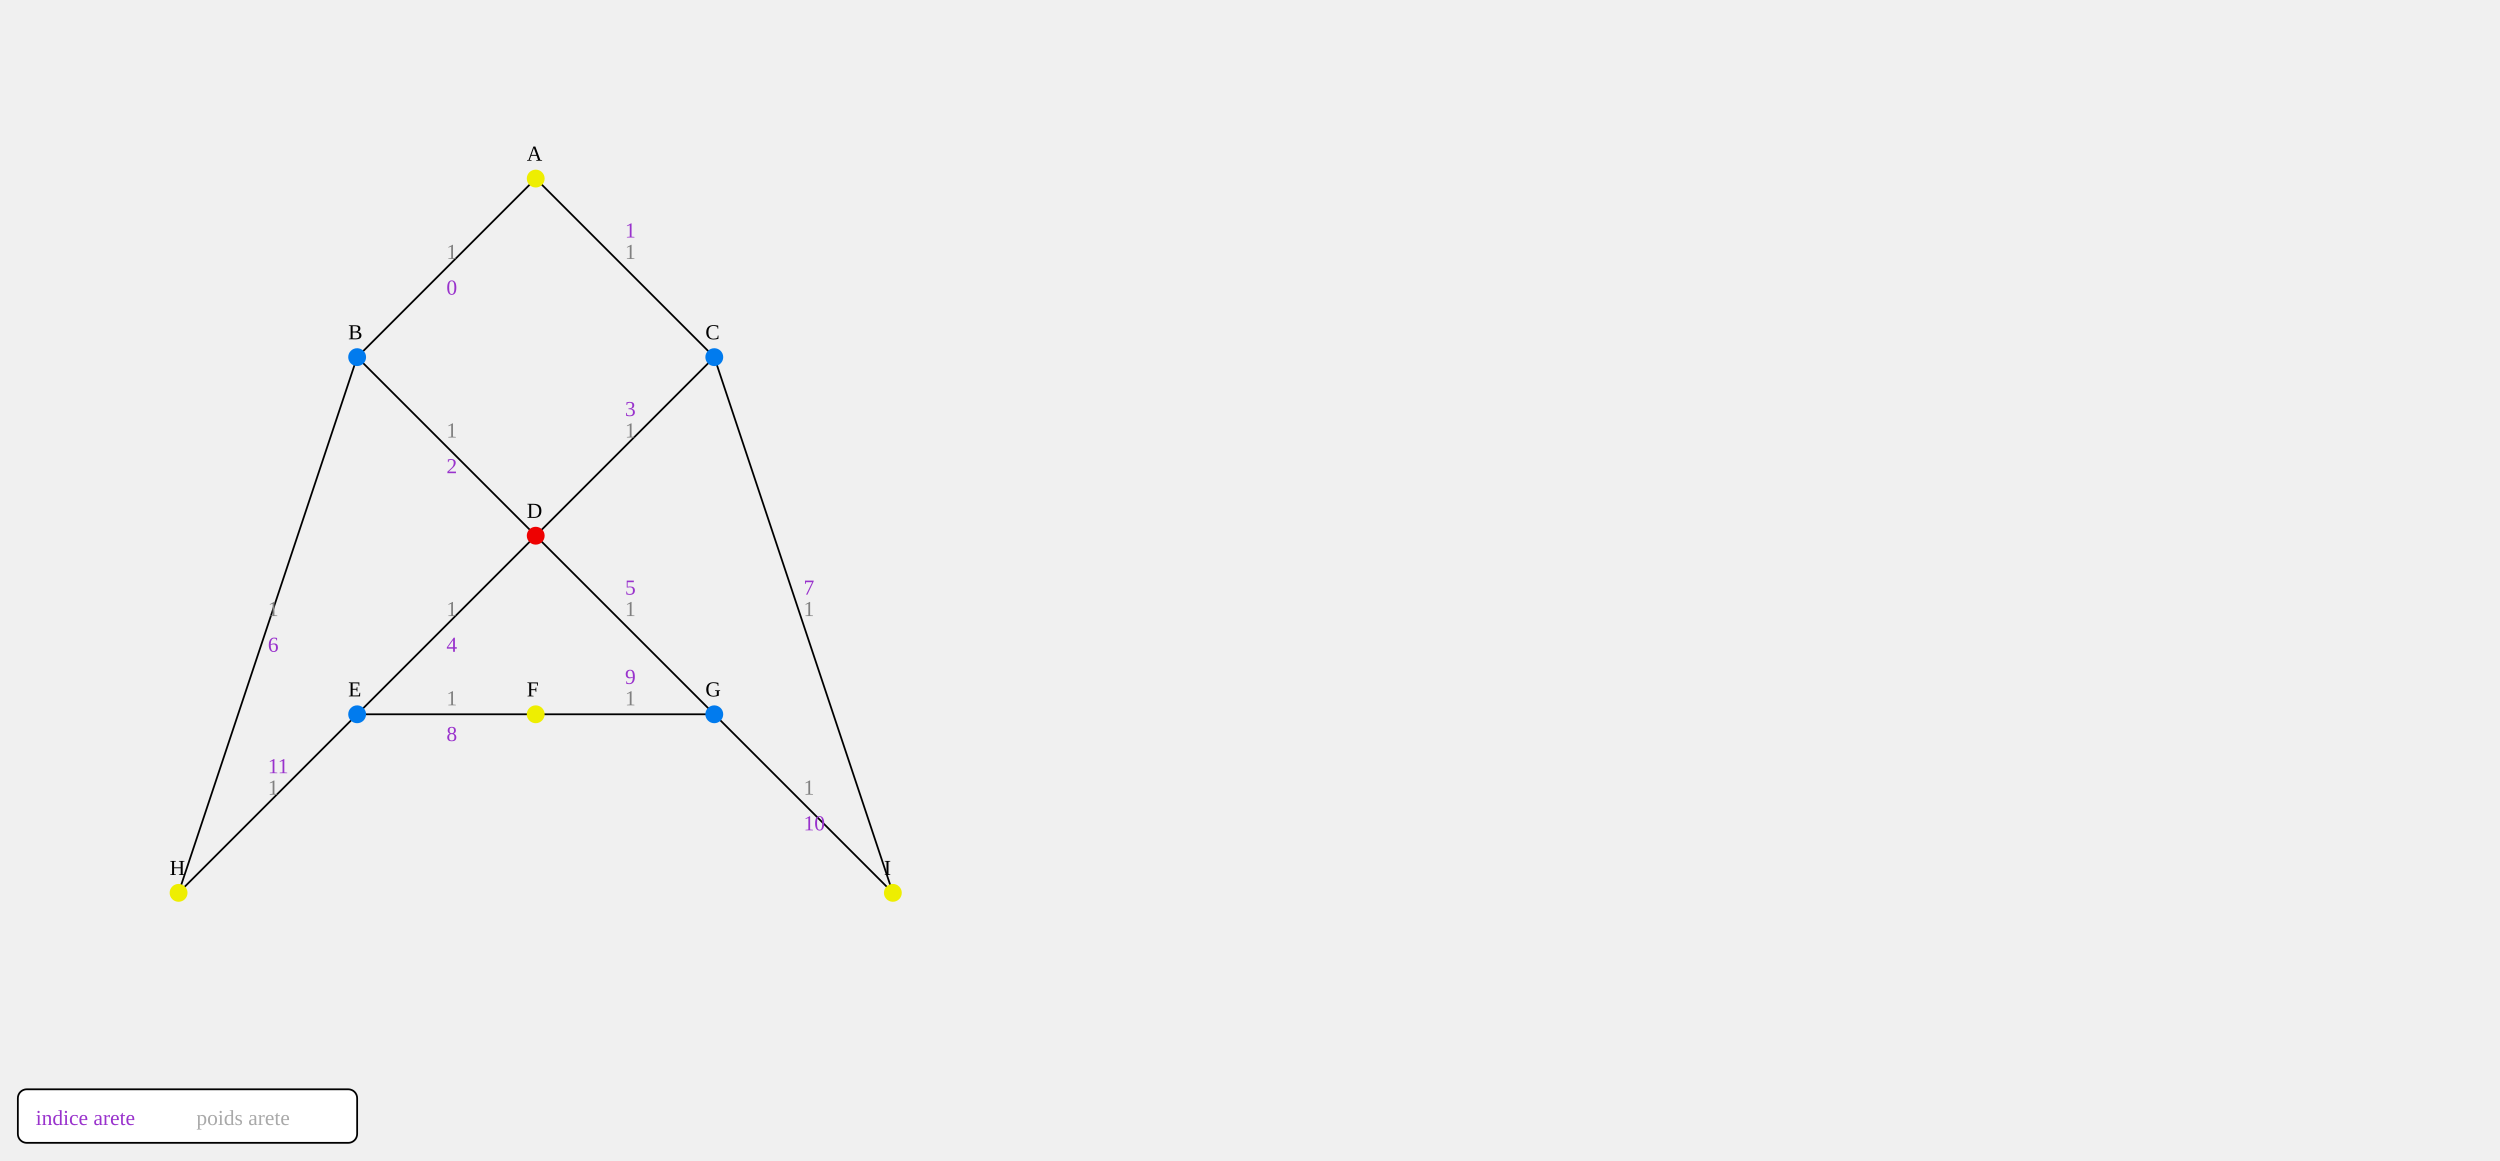
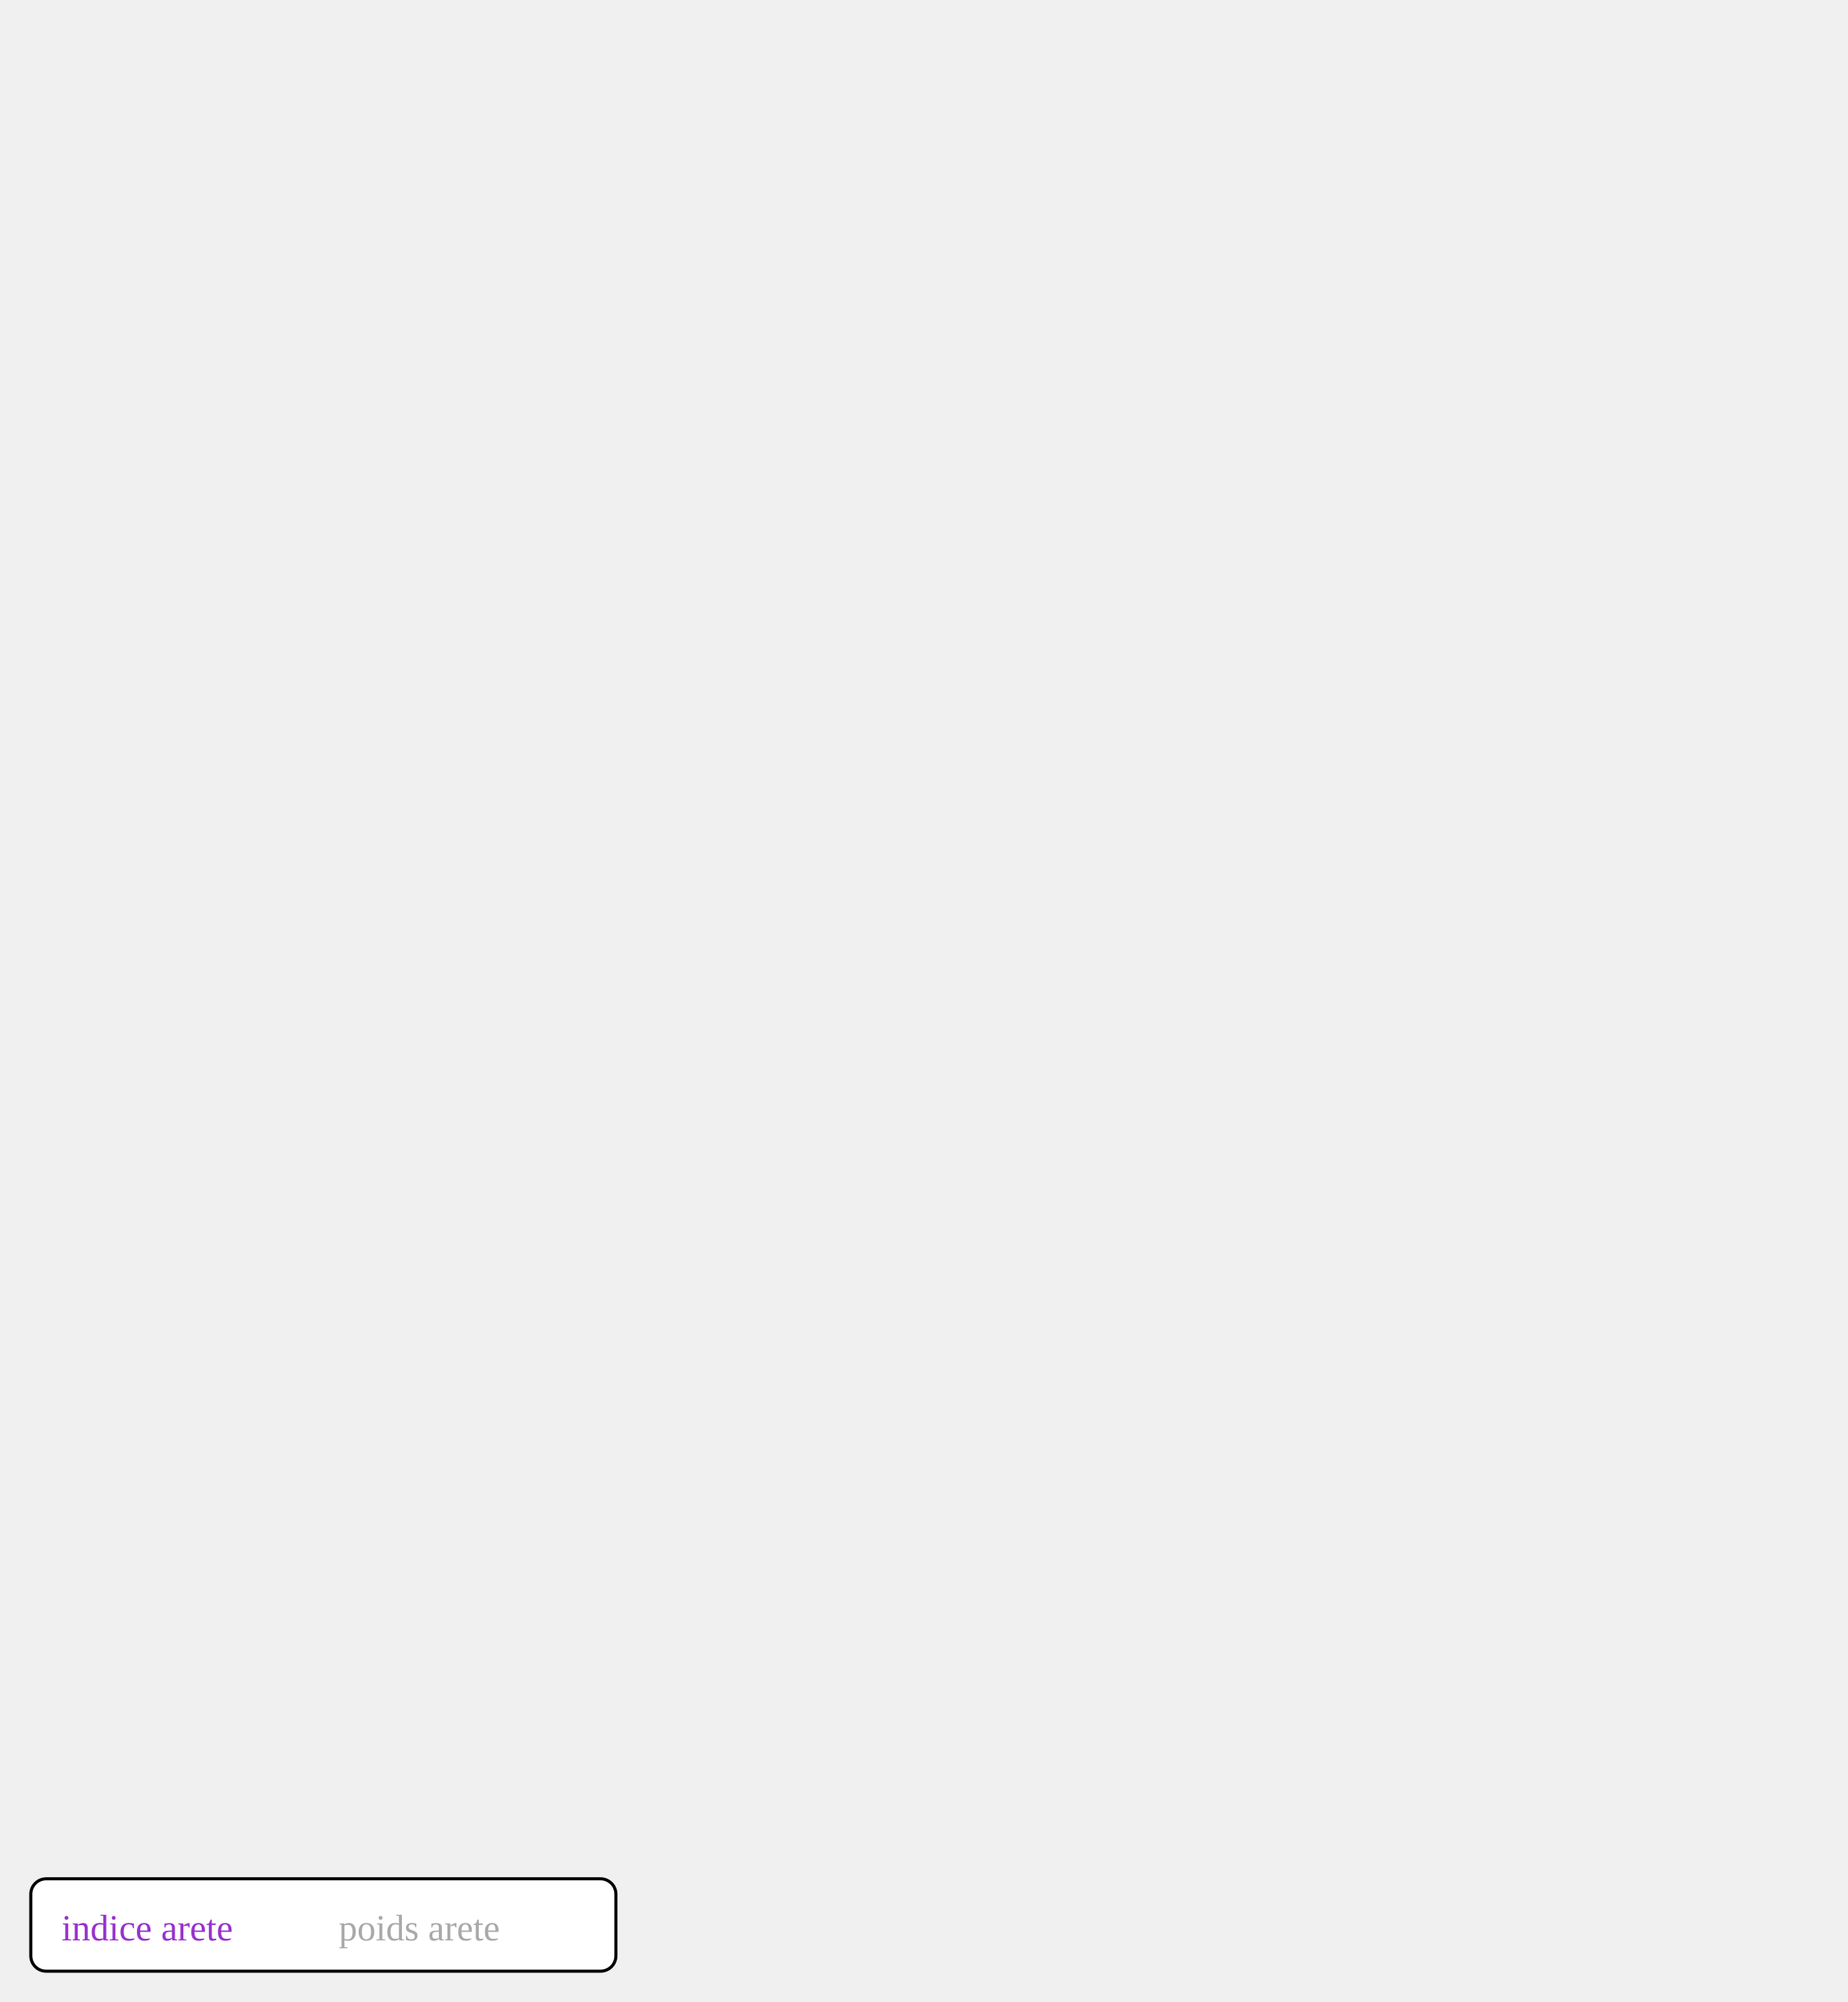
- <svg xmlns="http://www.w3.org/2000/svg" version="1.1" width="1400" height="650">
-   <line x1="300" y1="100" x2="200" y2="200" stroke="black" />
-   <text x="250" y="165" fill="darkorchid">0</text>
-   <text x="250" y="145" fill="grey">1</text>
-   <line x1="300" y1="100" x2="400" y2="200" stroke="black" />
-   <text x="350" y="133" fill="darkorchid">1</text>
-   <text x="350" y="145" fill="grey">1</text>
-   <line x1="200" y1="200" x2="300" y2="300" stroke="black" />
-   <text x="250" y="265" fill="darkorchid">2</text>
-   <text x="250" y="245" fill="grey">1</text>
-   <line x1="400" y1="200" x2="300" y2="300" stroke="black" />
-   <text x="350" y="233" fill="darkorchid">3</text>
-   <text x="350" y="245" fill="grey">1</text>
-   <line x1="300" y1="300" x2="200" y2="400" stroke="black" />
-   <text x="250" y="365" fill="darkorchid">4</text>
-   <text x="250" y="345" fill="grey">1</text>
-   <line x1="300" y1="300" x2="400" y2="400" stroke="black" />
-   <text x="350" y="333" fill="darkorchid">5</text>
-   <text x="350" y="345" fill="grey">1</text>
-   <line x1="200" y1="200" x2="100" y2="500" stroke="black" />
-   <text x="150" y="365" fill="darkorchid">6</text>
-   <text x="150" y="345" fill="grey">1</text>
-   <line x1="400" y1="200" x2="500" y2="500" stroke="black" />
-   <text x="450" y="333" fill="darkorchid">7</text>
-   <text x="450" y="345" fill="grey">1</text>
-   <line x1="200" y1="400" x2="300" y2="400" stroke="black" />
-   <text x="250" y="415" fill="darkorchid">8</text>
-   <text x="250" y="395" fill="grey">1</text>
-   <line x1="300" y1="400" x2="400" y2="400" stroke="black" />
-   <text x="350" y="383" fill="darkorchid">9</text>
-   <text x="350" y="395" fill="grey">1</text>
-   <line x1="400" y1="400" x2="500" y2="500" stroke="black" />
-   <text x="450" y="465" fill="darkorchid">10</text>
-   <text x="450" y="445" fill="grey">1</text>
-   <line x1="200" y1="400" x2="100" y2="500" stroke="black" />
-   <text x="150" y="433" fill="darkorchid">11</text>
-   <text x="150" y="445" fill="grey">1</text>
-   <circle cx="300" cy="100" r="5" fill="rgb(238,238,1)" />
-   <text x="295" y="90" fill="black">A</text>
-   <circle cx="200" cy="200" r="5" fill="rgb(1,123,238)" />
-   <text x="195" y="190" fill="black">B</text>
-   <circle cx="400" cy="200" r="5" fill="rgb(1,123,238)" />
-   <text x="395" y="190" fill="black">C</text>
-   <circle cx="300" cy="300" r="5" fill="rgb(238,1,1)" />
-   <text x="295" y="290" fill="black">D</text>
-   <circle cx="200" cy="400" r="5" fill="rgb(1,123,238)" />
-   <text x="195" y="390" fill="black">E</text>
-   <circle cx="300" cy="400" r="5" fill="rgb(238,238,1)" />
-   <text x="295" y="390" fill="black">F</text>
-   <circle cx="400" cy="400" r="5" fill="rgb(1,123,238)" />
-   <text x="395" y="390" fill="black">G</text>
-   <circle cx="100" cy="500" r="5" fill="rgb(238,238,1)" />
-   <text x="95" y="490" fill="black">H</text>
-   <circle cx="500" cy="500" r="5" fill="rgb(238,238,1)" />
-   <text x="495" y="490" fill="black">I</text>
+ <svg xmlns="http://www.w3.org/2000/svg" version="1.1" width="600" height="650">
  <rect x="10" y="610" width="190" height="30" rx="5" ry="5" fill="white" stroke="black" stroke-width="1px" />
  <text x="20" y="630" fill="darkorchid">indice arete</text>
  <text x="110" y="630" fill="darkgrey">poids arete</text>
</svg>
